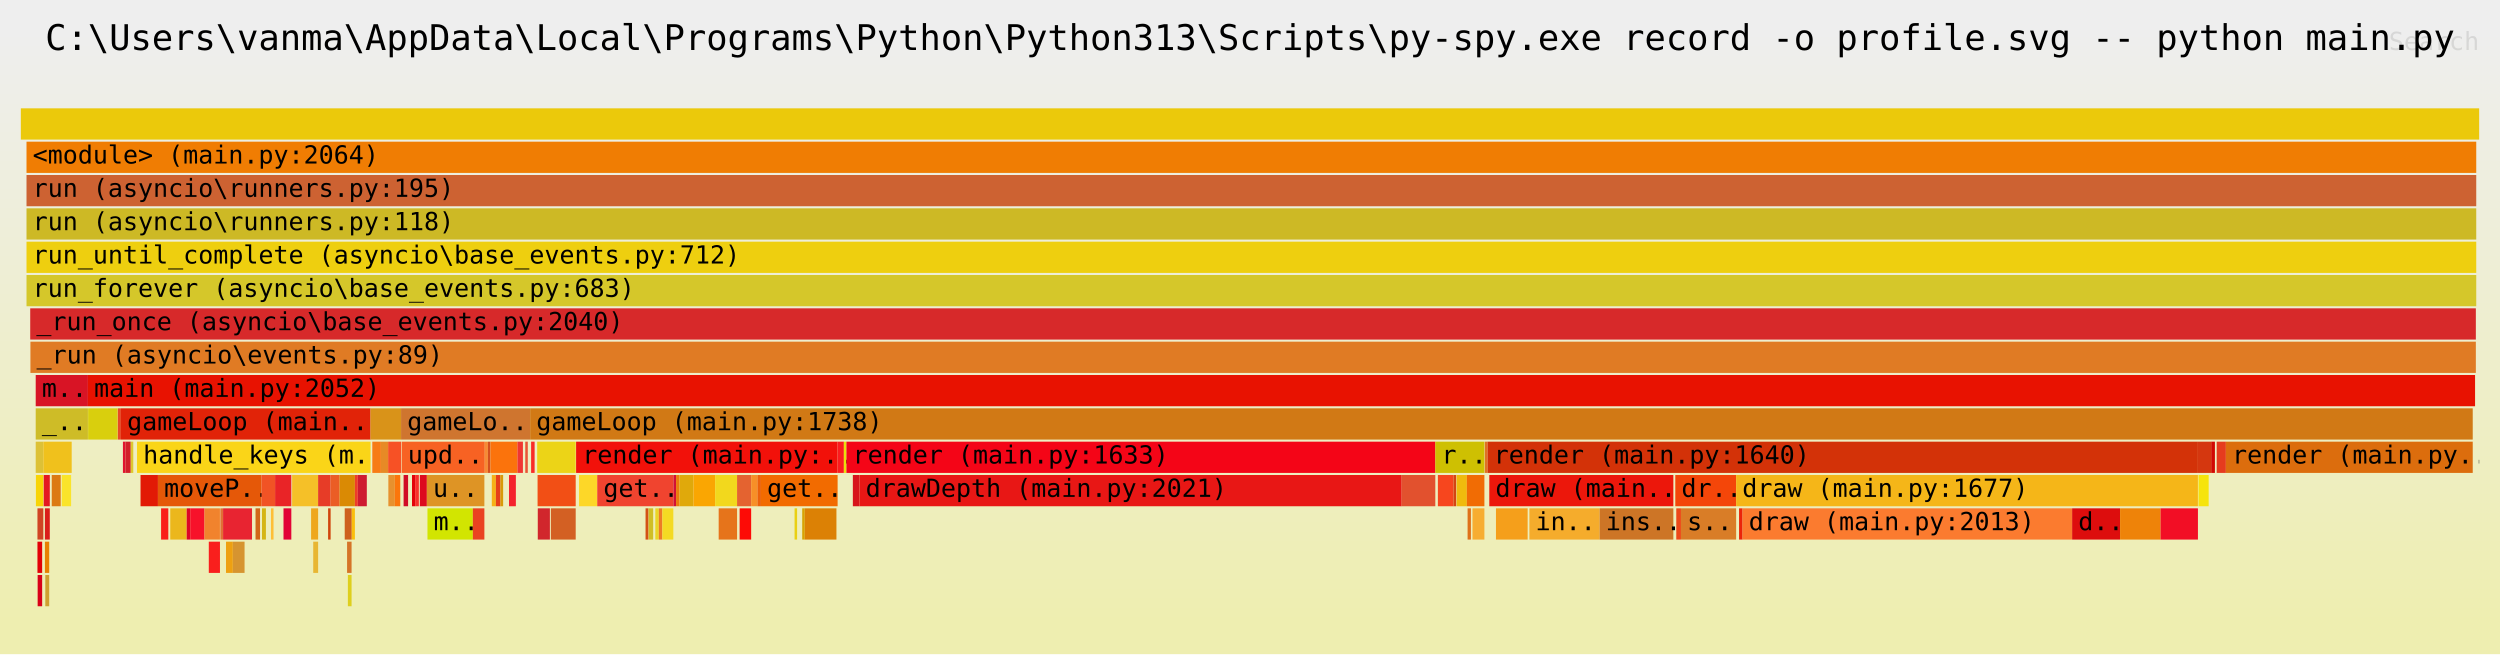
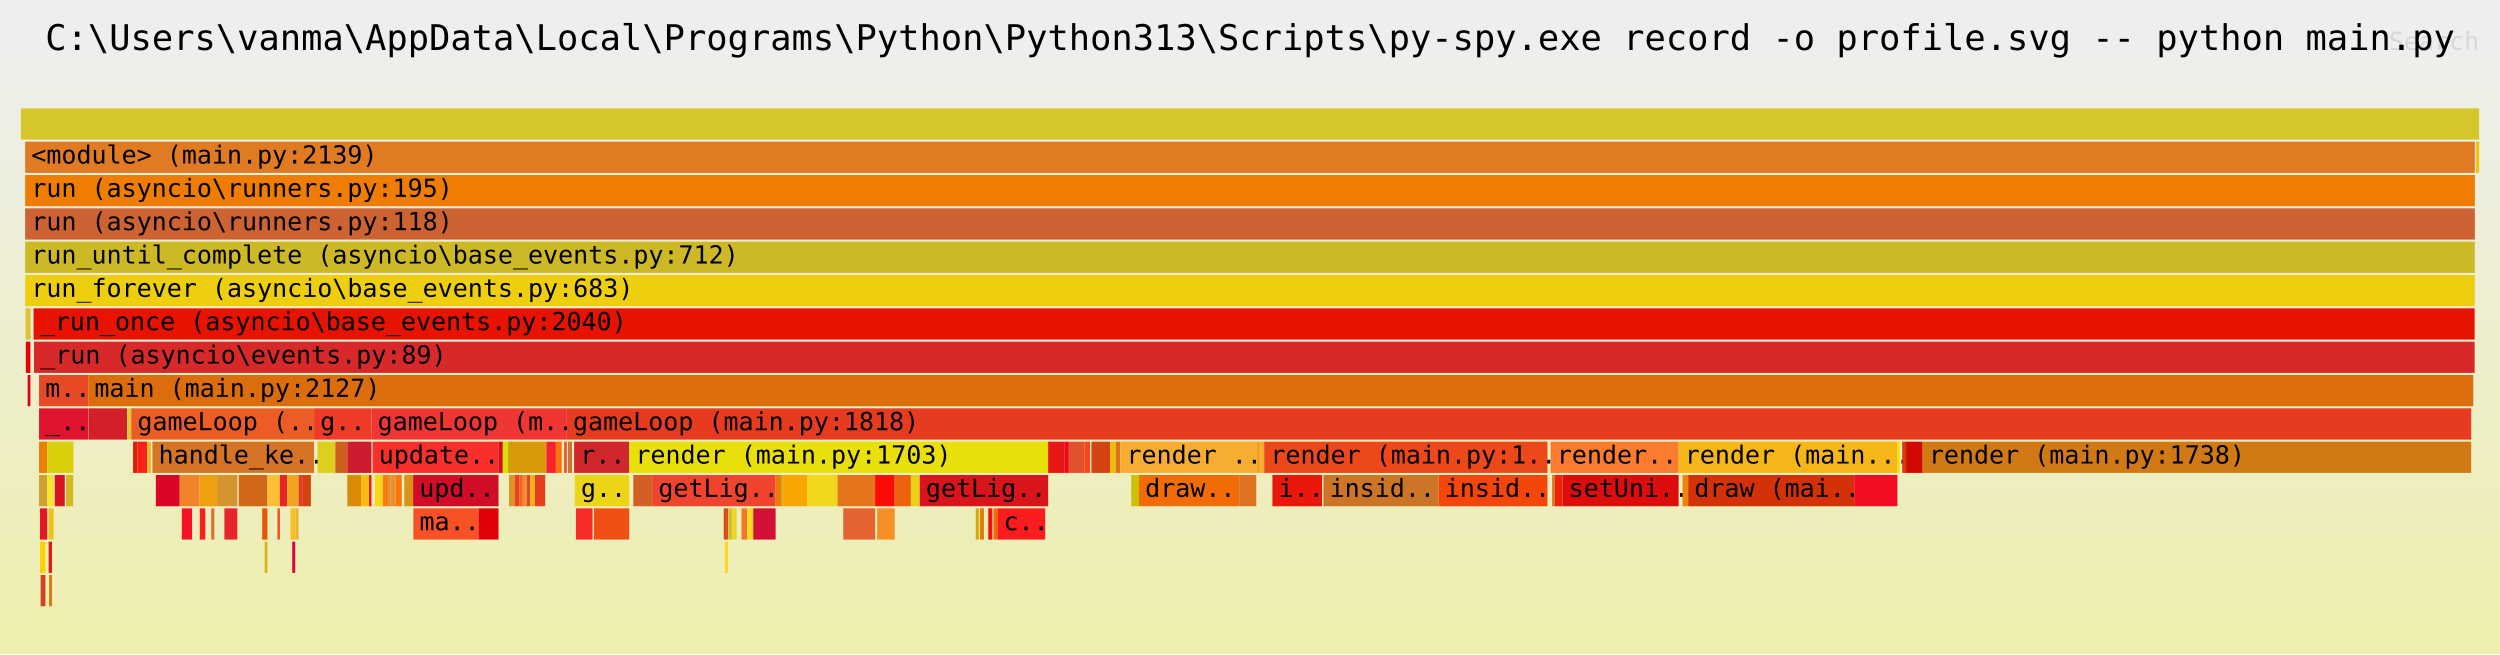
<svg xmlns="http://www.w3.org/2000/svg" xmlns:ns1="http://github.com/jonhoo/inferno" version="1.1" width="1200" height="314" viewBox="0 0 1200 314">
  <defs>
    <linearGradient id="background" y1="0" y2="1" x1="0" x2="0">
      <stop stop-color="#eeeeee" offset="5%" />
      <stop stop-color="#eeeeb0" offset="95%" />
    </linearGradient>
  </defs>
  <style type="text/css">
text { font-family:monospace; font-size:12px }
#title { text-anchor:middle; font-size:17px; }
#matched { text-anchor:end; }
#search { text-anchor:end; opacity:0.1; cursor:pointer; }
#search:hover, #search.show { opacity:1; }
#subtitle { text-anchor:middle; font-color:rgb(160,160,160); }
#unzoom { cursor:pointer; }
#frames &gt; *:hover { stroke:black; stroke-width:0.5; cursor:pointer; }
.hide { display:none; }
.parent { opacity:0.5; }
</style>
  <rect x="0" y="0" width="100%" height="314" fill="url(#background)" />
  <text id="title" fill="rgb(0,0,0)" x="50%" y="24.00">C:\Users\vanma\AppData\Local\Programs\Python\Python313\Scripts\py-spy.exe record -o profile.svg -- python main.py</text>
  <text id="details" fill="rgb(0,0,0)" x="10" y="40.00"> </text>
  <text id="unzoom" class="hide" fill="rgb(0,0,0)" x="10" y="24.00">Reset Zoom</text>
  <text id="search" fill="rgb(0,0,0)" x="1190" y="24.00">Search</text>
  <text id="matched" fill="rgb(0,0,0)" x="1190" y="303.00"> </text>
-   <svg id="frames" x="10" width="1180" total_samples="12569">
-     <g>
-       <rect x="0.676%" y="260" width="0.191%" height="15" fill="rgb(227,0,7)" ns1:x="85" ns1:w="24" />
-       <text x="0.926%" y="270.50" />
-     </g>
-     <g>
-       <rect x="0.684%" y="276" width="0.183%" height="15" fill="rgb(217,0,24)" ns1:x="86" ns1:w="23" />
-       <text x="0.934%" y="286.50" />
-     </g>
-     <g>
-       <rect x="0.605%" y="212" width="0.31%" height="15" fill="rgb(221,193,54)" ns1:x="76" ns1:w="39" />
-       <text x="0.855%" y="222.50" />
-     </g>
-     <g>
-       <rect x="0.613%" y="228" width="0.302%" height="15" fill="rgb(248,212,6)" ns1:x="77" ns1:w="38" />
-       <text x="0.863%" y="238.50" />
-     </g>
-     <g>
-       <rect x="0.676%" y="244" width="0.239%" height="15" fill="rgb(208,68,35)" ns1:x="85" ns1:w="30" />
-       <text x="0.926%" y="254.50" />
-     </g>
-     <g>
-       <rect x="0.979%" y="260" width="0.175%" height="15" fill="rgb(232,128,0)" ns1:x="123" ns1:w="22" />
-       <text x="1.229%" y="270.50" />
-     </g>
-     <g>
-       <rect x="0.995%" y="276" width="0.159%" height="15" fill="rgb(207,160,47)" ns1:x="125" ns1:w="20" />
-       <text x="1.244%" y="286.50" />
-     </g>
-     <g>
-       <rect x="0.931%" y="228" width="0.247%" height="15" fill="rgb(228,23,34)" ns1:x="117" ns1:w="31" />
-       <text x="1.181%" y="238.50" />
-     </g>
-     <g>
-       <rect x="0.979%" y="244" width="0.199%" height="15" fill="rgb(218,30,26)" ns1:x="123" ns1:w="25" />
-       <text x="1.229%" y="254.50" />
-     </g>
-     <g>
-       <rect x="1.257%" y="228" width="0.366%" height="15" fill="rgb(220,122,19)" ns1:x="158" ns1:w="46" />
-       <text x="1.507%" y="238.50" />
-     </g>
-     <g>
-       <rect x="1.663%" y="228" width="0.382%" height="15" fill="rgb(250,228,42)" ns1:x="209" ns1:w="48" />
-       <text x="1.913%" y="238.50" />
-     </g>
-     <g>
-       <rect x="0.915%" y="212" width="1.154%" height="15" fill="rgb(240,193,28)" ns1:x="115" ns1:w="145" />
-       <text x="1.165%" y="222.50" />
-     </g>
-     <g>
-       <rect x="0.605%" y="180" width="2.124%" height="15" fill="rgb(216,20,37)" ns1:x="76" ns1:w="267" />
-       <text x="0.855%" y="190.50">m..</text>
-     </g>
-     <g>
-       <rect x="0.605%" y="196" width="2.124%" height="15" fill="rgb(206,188,39)" ns1:x="76" ns1:w="267" />
-       <text x="0.855%" y="206.50">_..</text>
-     </g>
-     <g>
-       <rect x="2.737%" y="196" width="1.201%" height="15" fill="rgb(217,207,13)" ns1:x="344" ns1:w="151" />
-       <text x="2.987%" y="206.50" />
-     </g>
-     <g>
-       <rect x="3.946%" y="196" width="0.127%" height="15" fill="rgb(231,73,38)" ns1:x="496" ns1:w="16" />
-       <text x="4.196%" y="206.50" />
-     </g>
-     <g>
-       <rect x="4.153%" y="212" width="0.103%" height="15" fill="rgb(225,20,46)" ns1:x="522" ns1:w="13" />
-       <text x="4.403%" y="222.50" />
-     </g>
-     <g>
-       <rect x="4.256%" y="212" width="0.215%" height="15" fill="rgb(210,31,41)" ns1:x="535" ns1:w="27" />
-       <text x="4.506%" y="222.50" />
-     </g>
-     <g>
-       <rect x="4.471%" y="212" width="0.103%" height="15" fill="rgb(221,200,47)" ns1:x="562" ns1:w="13" />
-       <text x="4.721%" y="222.50" />
-     </g>
-     <g>
-       <rect x="4.869%" y="228" width="0.708%" height="15" fill="rgb(226,26,5)" ns1:x="612" ns1:w="89" />
-       <text x="5.119%" y="238.50" />
-     </g>
-     <g>
-       <rect x="5.705%" y="244" width="0.294%" height="15" fill="rgb(249,33,26)" ns1:x="717" ns1:w="37" />
-       <text x="5.955%" y="254.50" />
-     </g>
-     <g>
-       <rect x="6.078%" y="244" width="0.668%" height="15" fill="rgb(235,183,28)" ns1:x="764" ns1:w="84" />
-       <text x="6.328%" y="254.50" />
-     </g>
-     <g>
-       <rect x="6.747%" y="244" width="0.143%" height="15" fill="rgb(221,5,38)" ns1:x="848" ns1:w="18" />
-       <text x="6.997%" y="254.50" />
-     </g>
-     <g>
-       <rect x="6.89%" y="244" width="0.581%" height="15" fill="rgb(247,18,42)" ns1:x="866" ns1:w="73" />
-       <text x="7.14%" y="254.50" />
-     </g>
-     <g>
-       <rect x="7.471%" y="244" width="0.628%" height="15" fill="rgb(241,131,45)" ns1:x="939" ns1:w="79" />
-       <text x="7.721%" y="254.50" />
-     </g>
-     <g>
-       <rect x="7.646%" y="260" width="0.454%" height="15" fill="rgb(249,31,29)" ns1:x="961" ns1:w="57" />
-       <text x="7.896%" y="270.50" />
-     </g>
-     <g>
-       <rect x="8.115%" y="244" width="0.111%" height="15" fill="rgb(225,111,53)" ns1:x="1020" ns1:w="14" />
-       <text x="8.365%" y="254.50" />
-     </g>
-     <g>
-       <rect x="8.346%" y="260" width="0.279%" height="15" fill="rgb(238,160,17)" ns1:x="1049" ns1:w="35" />
-       <text x="8.596%" y="270.50" />
-     </g>
-     <g>
-       <rect x="8.624%" y="260" width="0.477%" height="15" fill="rgb(214,148,48)" ns1:x="1084" ns1:w="60" />
-       <text x="8.874%" y="270.50" />
-     </g>
-     <g>
-       <rect x="8.227%" y="244" width="1.177%" height="15" fill="rgb(232,36,49)" ns1:x="1034" ns1:w="148" />
-       <text x="8.477%" y="254.50" />
-     </g>
-     <g>
-       <rect x="9.547%" y="244" width="0.183%" height="15" fill="rgb(209,103,24)" ns1:x="1200" ns1:w="23" />
-       <text x="9.797%" y="254.50" />
-     </g>
-     <g>
-       <rect x="5.577%" y="228" width="4.209%" height="15" fill="rgb(229,88,8)" ns1:x="701" ns1:w="529" />
-       <text x="5.827%" y="238.50">moveP..</text>
-     </g>
-     <g>
-       <rect x="9.81%" y="244" width="0.159%" height="15" fill="rgb(213,181,19)" ns1:x="1233" ns1:w="20" />
-       <text x="10.06%" y="254.50" />
-     </g>
-     <g>
-       <rect x="10.176%" y="244" width="0.103%" height="15" fill="rgb(254,191,54)" ns1:x="1279" ns1:w="13" />
-       <text x="10.426%" y="254.50" />
-     </g>
-     <g>
-       <rect x="9.786%" y="228" width="0.557%" height="15" fill="rgb(241,83,37)" ns1:x="1230" ns1:w="70" />
-       <text x="10.036%" y="238.50" />
-     </g>
-     <g>
-       <rect x="10.343%" y="228" width="0.66%" height="15" fill="rgb(233,36,39)" ns1:x="1300" ns1:w="83" />
-       <text x="10.593%" y="238.50" />
-     </g>
-     <g>
-       <rect x="10.685%" y="244" width="0.318%" height="15" fill="rgb(226,3,54)" ns1:x="1343" ns1:w="40" />
-       <text x="10.935%" y="254.50" />
-     </g>
-     <g>
-       <rect x="11.035%" y="228" width="1.058%" height="15" fill="rgb(245,192,40)" ns1:x="1387" ns1:w="133" />
-       <text x="11.285%" y="238.50" />
-     </g>
-     <g>
-       <rect x="11.807%" y="244" width="0.286%" height="15" fill="rgb(238,167,29)" ns1:x="1484" ns1:w="36" />
-       <text x="12.057%" y="254.50" />
-     </g>
-     <g>
-       <rect x="11.894%" y="260" width="0.199%" height="15" fill="rgb(232,182,51)" ns1:x="1495" ns1:w="25" />
-       <text x="12.144%" y="270.50" />
-     </g>
-     <g>
-       <rect x="12.093%" y="228" width="0.509%" height="15" fill="rgb(231,60,39)" ns1:x="1520" ns1:w="64" />
-       <text x="12.343%" y="238.50" />
-     </g>
-     <g>
-       <rect x="12.499%" y="244" width="0.103%" height="15" fill="rgb(208,69,12)" ns1:x="1571" ns1:w="13" />
-       <text x="12.749%" y="254.50" />
-     </g>
-     <g>
-       <rect x="12.602%" y="228" width="0.366%" height="15" fill="rgb(235,93,37)" ns1:x="1584" ns1:w="46" />
-       <text x="12.852%" y="238.50" />
-     </g>
-     <g>
-       <rect x="13.271%" y="260" width="0.183%" height="15" fill="rgb(213,116,39)" ns1:x="1668" ns1:w="23" />
-       <text x="13.521%" y="270.50" />
-     </g>
-     <g>
-       <rect x="13.303%" y="276" width="0.151%" height="15" fill="rgb(222,207,29)" ns1:x="1672" ns1:w="19" />
-       <text x="13.553%" y="286.50" />
-     </g>
-     <g>
-       <rect x="13.175%" y="244" width="0.286%" height="15" fill="rgb(206,96,30)" ns1:x="1656" ns1:w="36" />
-       <text x="13.425%" y="254.50" />
-     </g>
-     <g>
-       <rect x="12.968%" y="228" width="0.621%" height="15" fill="rgb(218,138,4)" ns1:x="1630" ns1:w="78" />
-       <text x="13.218%" y="238.50" />
-     </g>
-     <g>
-       <rect x="13.462%" y="244" width="0.127%" height="15" fill="rgb(250,191,14)" ns1:x="1692" ns1:w="16" />
-       <text x="13.712%" y="254.50" />
-     </g>
-     <g>
-       <rect x="13.589%" y="228" width="0.119%" height="15" fill="rgb(239,60,40)" ns1:x="1708" ns1:w="15" />
-       <text x="13.839%" y="238.50" />
-     </g>
-     <g>
-       <rect x="13.708%" y="228" width="0.366%" height="15" fill="rgb(206,27,48)" ns1:x="1723" ns1:w="46" />
-       <text x="13.958%" y="238.50" />
-     </g>
-     <g>
-       <rect x="4.074%" y="196" width="10.152%" height="15" fill="rgb(225,35,8)" ns1:x="512" ns1:w="1276" />
-       <text x="4.324%" y="206.50">gameLoop (main...</text>
-     </g>
-     <g>
-       <rect x="4.726%" y="212" width="9.5%" height="15" fill="rgb(250,213,24)" ns1:x="594" ns1:w="1194" />
-       <text x="4.976%" y="222.50">handle_keys (m..</text>
-     </g>
-     <g>
-       <rect x="14.297%" y="212" width="0.35%" height="15" fill="rgb(247,123,22)" ns1:x="1797" ns1:w="44" />
-       <text x="14.547%" y="222.50" />
-     </g>
-     <g>
-       <rect x="14.647%" y="212" width="0.294%" height="15" fill="rgb(231,138,38)" ns1:x="1841" ns1:w="37" />
-       <text x="14.897%" y="222.50" />
-     </g>
-     <g>
-       <rect x="14.95%" y="228" width="0.263%" height="15" fill="rgb(231,145,46)" ns1:x="1879" ns1:w="33" />
-       <text x="15.2%" y="238.50" />
-     </g>
-     <g>
-       <rect x="15.212%" y="228" width="0.223%" height="15" fill="rgb(251,118,11)" ns1:x="1912" ns1:w="28" />
-       <text x="15.462%" y="238.50" />
-     </g>
-     <g>
-       <rect x="14.226%" y="196" width="1.241%" height="15" fill="rgb(217,147,25)" ns1:x="1788" ns1:w="156" />
-       <text x="14.476%" y="206.50" />
-     </g>
-     <g>
-       <rect x="14.941%" y="212" width="0.525%" height="15" fill="rgb(247,81,37)" ns1:x="1878" ns1:w="66" />
-       <text x="15.191%" y="222.50" />
-     </g>
-     <g>
-       <rect x="15.57%" y="228" width="0.183%" height="15" fill="rgb(209,12,38)" ns1:x="1957" ns1:w="23" />
-       <text x="15.82%" y="238.50" />
-     </g>
-     <g>
-       <rect x="15.912%" y="228" width="0.127%" height="15" fill="rgb(227,1,9)" ns1:x="2000" ns1:w="16" />
-       <text x="16.162%" y="238.50" />
-     </g>
-     <g>
-       <rect x="16.04%" y="228" width="0.151%" height="15" fill="rgb(248,47,43)" ns1:x="2016" ns1:w="19" />
-       <text x="16.29%" y="238.50" />
-     </g>
-     <g>
-       <rect x="16.23%" y="228" width="0.286%" height="15" fill="rgb(221,10,30)" ns1:x="2040" ns1:w="36" />
-       <text x="16.48%" y="238.50" />
-     </g>
-     <g>
-       <rect x="16.541%" y="244" width="1.846%" height="15" fill="rgb(210,229,1)" ns1:x="2079" ns1:w="232" />
-       <text x="16.791%" y="254.50">m..</text>
-     </g>
-     <g>
-       <rect x="16.517%" y="228" width="2.339%" height="15" fill="rgb(222,148,37)" ns1:x="2076" ns1:w="294" />
-       <text x="16.767%" y="238.50">u..</text>
-     </g>
-     <g>
-       <rect x="18.387%" y="244" width="0.469%" height="15" fill="rgb(234,67,33)" ns1:x="2311" ns1:w="59" />
-       <text x="18.637%" y="254.50" />
-     </g>
-     <g>
-       <rect x="15.491%" y="212" width="3.381%" height="15" fill="rgb(247,98,35)" ns1:x="1947" ns1:w="425" />
-       <text x="15.741%" y="222.50">upd..</text>
-     </g>
-     <g>
-       <rect x="18.872%" y="212" width="0.127%" height="15" fill="rgb(247,138,52)" ns1:x="2372" ns1:w="16" />
-       <text x="19.122%" y="222.50" />
-     </g>
-     <g>
-       <rect x="18.999%" y="212" width="0.103%" height="15" fill="rgb(213,79,30)" ns1:x="2388" ns1:w="13" />
-       <text x="19.249%" y="222.50" />
-     </g>
-     <g>
-       <rect x="19.158%" y="228" width="0.167%" height="15" fill="rgb(246,177,23)" ns1:x="2408" ns1:w="21" />
-       <text x="19.408%" y="238.50" />
-     </g>
-     <g>
-       <rect x="19.325%" y="228" width="0.183%" height="15" fill="rgb(230,62,27)" ns1:x="2429" ns1:w="23" />
-       <text x="19.575%" y="238.50" />
-     </g>
-     <g>
-       <rect x="19.508%" y="228" width="0.111%" height="15" fill="rgb(216,154,8)" ns1:x="2452" ns1:w="14" />
-       <text x="19.758%" y="238.50" />
-     </g>
-     <g>
-       <rect x="19.858%" y="228" width="0.279%" height="15" fill="rgb(244,35,45)" ns1:x="2496" ns1:w="35" />
-       <text x="20.108%" y="238.50" />
-     </g>
-     <g>
-       <rect x="19.103%" y="212" width="1.098%" height="15" fill="rgb(251,115,12)" ns1:x="2401" ns1:w="138" />
-       <text x="19.353%" y="222.50" />
-     </g>
-     <g>
-       <rect x="20.201%" y="212" width="0.223%" height="15" fill="rgb(240,54,50)" ns1:x="2539" ns1:w="28" />
-       <text x="20.451%" y="222.50" />
-     </g>
-     <g>
-       <rect x="20.519%" y="212" width="0.103%" height="15" fill="rgb(233,84,52)" ns1:x="2579" ns1:w="13" />
-       <text x="20.769%" y="222.50" />
-     </g>
-     <g>
-       <rect x="15.467%" y="196" width="5.251%" height="15" fill="rgb(207,117,47)" ns1:x="1944" ns1:w="660" />
-       <text x="15.717%" y="206.50">gameLo..</text>
-     </g>
-     <g>
-       <rect x="20.757%" y="212" width="0.143%" height="15" fill="rgb(249,43,39)" ns1:x="2609" ns1:w="18" />
-       <text x="21.007%" y="222.50" />
-     </g>
-     <g>
-       <rect x="21.028%" y="244" width="0.493%" height="15" fill="rgb(209,38,44)" ns1:x="2643" ns1:w="62" />
-       <text x="21.278%" y="254.50" />
-     </g>
-     <g>
-       <rect x="21.004%" y="212" width="1.567%" height="15" fill="rgb(236,212,23)" ns1:x="2640" ns1:w="197" />
-       <text x="21.254%" y="222.50" />
-     </g>
-     <g>
-       <rect x="21.02%" y="228" width="1.551%" height="15" fill="rgb(242,79,21)" ns1:x="2642" ns1:w="195" />
-       <text x="21.27%" y="238.50" />
-     </g>
-     <g>
-       <rect x="21.561%" y="244" width="1.01%" height="15" fill="rgb(211,96,35)" ns1:x="2710" ns1:w="127" />
-       <text x="21.811%" y="254.50" />
-     </g>
-     <g>
-       <rect x="22.707%" y="228" width="0.74%" height="15" fill="rgb(253,215,40)" ns1:x="2854" ns1:w="93" />
-       <text x="22.957%" y="238.50" />
-     </g>
-     <g>
-       <rect x="25.412%" y="244" width="0.119%" height="15" fill="rgb(211,81,21)" ns1:x="3194" ns1:w="15" />
-       <text x="25.662%" y="254.50" />
-     </g>
-     <g>
-       <rect x="25.539%" y="244" width="0.183%" height="15" fill="rgb(208,190,38)" ns1:x="3210" ns1:w="23" />
-       <text x="25.789%" y="254.50" />
-     </g>
-     <g>
-       <rect x="25.809%" y="244" width="0.143%" height="15" fill="rgb(235,213,38)" ns1:x="3244" ns1:w="18" />
-       <text x="26.059%" y="254.50" />
-     </g>
-     <g>
-       <rect x="25.953%" y="244" width="0.143%" height="15" fill="rgb(237,122,38)" ns1:x="3262" ns1:w="18" />
-       <text x="26.203%" y="254.50" />
-     </g>
-     <g>
-       <rect x="26.096%" y="244" width="0.446%" height="15" fill="rgb(244,218,35)" ns1:x="3280" ns1:w="56" />
-       <text x="26.346%" y="254.50" />
-     </g>
-     <g>
-       <rect x="23.447%" y="228" width="3.103%" height="15" fill="rgb(240,68,47)" ns1:x="2947" ns1:w="390" />
-       <text x="23.697%" y="238.50">get..</text>
-     </g>
-     <g>
-       <rect x="26.549%" y="228" width="0.103%" height="15" fill="rgb(210,16,53)" ns1:x="3337" ns1:w="13" />
-       <text x="26.799%" y="238.50" />
-     </g>
-     <g>
-       <rect x="26.653%" y="228" width="0.143%" height="15" fill="rgb(235,124,12)" ns1:x="3350" ns1:w="18" />
-       <text x="26.903%" y="238.50" />
-     </g>
-     <g>
-       <rect x="26.796%" y="228" width="0.565%" height="15" fill="rgb(224,169,11)" ns1:x="3368" ns1:w="71" />
-       <text x="27.046%" y="238.50" />
-     </g>
-     <g>
-       <rect x="27.361%" y="228" width="0.883%" height="15" fill="rgb(250,166,2)" ns1:x="3439" ns1:w="111" />
-       <text x="27.611%" y="238.50" />
-     </g>
-     <g>
-       <rect x="28.244%" y="228" width="0.891%" height="15" fill="rgb(242,216,29)" ns1:x="3550" ns1:w="112" />
-       <text x="28.494%" y="238.50" />
-     </g>
-     <g>
-       <rect x="28.387%" y="244" width="0.748%" height="15" fill="rgb(230,116,27)" ns1:x="3568" ns1:w="94" />
-       <text x="28.637%" y="254.50" />
-     </g>
-     <g>
-       <rect x="29.135%" y="228" width="0.573%" height="15" fill="rgb(228,99,48)" ns1:x="3662" ns1:w="72" />
-       <text x="29.385%" y="238.50" />
-     </g>
-     <g>
-       <rect x="29.239%" y="244" width="0.469%" height="15" fill="rgb(253,11,6)" ns1:x="3675" ns1:w="59" />
-       <text x="29.489%" y="254.50" />
-     </g>
-     <g>
-       <rect x="29.708%" y="228" width="0.255%" height="15" fill="rgb(247,143,39)" ns1:x="3734" ns1:w="32" />
-       <text x="29.958%" y="238.50" />
-     </g>
-     <g>
-       <rect x="29.963%" y="228" width="0.143%" height="15" fill="rgb(236,97,10)" ns1:x="3766" ns1:w="18" />
-       <text x="30.213%" y="238.50" />
-     </g>
-     <g>
-       <rect x="31.474%" y="244" width="0.103%" height="15" fill="rgb(233,208,19)" ns1:x="3956" ns1:w="13" />
-       <text x="31.724%" y="254.50" />
-     </g>
-     <g>
-       <rect x="31.785%" y="244" width="0.103%" height="15" fill="rgb(216,164,2)" ns1:x="3995" ns1:w="13" />
-       <text x="32.035%" y="254.50" />
-     </g>
-     <g>
-       <rect x="31.888%" y="244" width="1.289%" height="15" fill="rgb(220,129,5)" ns1:x="4008" ns1:w="162" />
-       <text x="32.138%" y="254.50" />
-     </g>
-     <g>
-       <rect x="22.587%" y="212" width="10.637%" height="15" fill="rgb(242,17,10)" ns1:x="2839" ns1:w="1337" />
-       <text x="22.837%" y="222.50">render (main.py:..</text>
-     </g>
-     <g>
-       <rect x="30.106%" y="228" width="3.119%" height="15" fill="rgb(242,107,0)" ns1:x="3784" ns1:w="392" />
-       <text x="30.356%" y="238.50">get..</text>
-     </g>
-     <g>
-       <rect x="33.225%" y="212" width="0.255%" height="15" fill="rgb(251,28,31)" ns1:x="4176" ns1:w="32" />
-       <text x="33.475%" y="222.50" />
-     </g>
-     <g>
-       <rect x="33.479%" y="212" width="0.103%" height="15" fill="rgb(233,223,10)" ns1:x="4208" ns1:w="13" />
-       <text x="33.729%" y="222.50" />
-     </g>
-     <g>
-       <rect x="33.845%" y="228" width="0.271%" height="15" fill="rgb(215,21,27)" ns1:x="4254" ns1:w="34" />
-       <text x="34.095%" y="238.50" />
-     </g>
-     <g>
-       <rect x="34.116%" y="228" width="22.054%" height="15" fill="rgb(232,23,21)" ns1:x="4288" ns1:w="2772" />
-       <text x="34.366%" y="238.50">drawDepth (main.py:2021)</text>
-     </g>
-     <g>
-       <rect x="33.583%" y="212" width="23.956%" height="15" fill="rgb(244,5,23)" ns1:x="4221" ns1:w="3011" />
-       <text x="33.833%" y="222.50">render (main.py:1633)</text>
-     </g>
-     <g>
-       <rect x="56.17%" y="228" width="1.368%" height="15" fill="rgb(226,81,46)" ns1:x="7060" ns1:w="172" />
-       <text x="56.42%" y="238.50" />
-     </g>
-     <g>
-       <rect x="57.642%" y="228" width="0.636%" height="15" fill="rgb(247,70,30)" ns1:x="7245" ns1:w="80" />
-       <text x="57.892%" y="238.50" />
-     </g>
-     <g>
-       <rect x="58.278%" y="228" width="0.111%" height="15" fill="rgb(212,68,19)" ns1:x="7325" ns1:w="14" />
-       <text x="58.528%" y="238.50" />
-     </g>
-     <g>
-       <rect x="58.406%" y="228" width="0.414%" height="15" fill="rgb(240,187,13)" ns1:x="7341" ns1:w="52" />
-       <text x="58.656%" y="238.50" />
-     </g>
-     <g>
-       <rect x="58.851%" y="244" width="0.135%" height="15" fill="rgb(223,113,26)" ns1:x="7397" ns1:w="17" />
-       <text x="59.101%" y="254.50" />
-     </g>
-     <g>
-       <rect x="57.538%" y="212" width="1.997%" height="15" fill="rgb(206,192,2)" ns1:x="7232" ns1:w="251" />
-       <text x="57.788%" y="222.50">r..</text>
-     </g>
-     <g>
-       <rect x="58.819%" y="228" width="0.716%" height="15" fill="rgb(241,108,4)" ns1:x="7393" ns1:w="90" />
-       <text x="59.069%" y="238.50" />
-     </g>
-     <g>
-       <rect x="59.05%" y="244" width="0.485%" height="15" fill="rgb(247,173,49)" ns1:x="7422" ns1:w="61" />
-       <text x="59.3%" y="254.50" />
-     </g>
-     <g>
-       <rect x="59.551%" y="212" width="0.111%" height="15" fill="rgb(224,114,35)" ns1:x="7485" ns1:w="14" />
-       <text x="59.801%" y="222.50" />
-     </g>
-     <g>
-       <rect x="60.005%" y="244" width="1.289%" height="15" fill="rgb(245,159,27)" ns1:x="7542" ns1:w="162" />
-       <text x="60.255%" y="254.50" />
-     </g>
-     <g>
-       <rect x="61.365%" y="244" width="2.856%" height="15" fill="rgb(245,172,44)" ns1:x="7713" ns1:w="359" />
-       <text x="61.615%" y="254.50">in..</text>
-     </g>
-     <g>
-       <rect x="59.734%" y="228" width="7.487%" height="15" fill="rgb(236,23,11)" ns1:x="7508" ns1:w="941" />
-       <text x="59.984%" y="238.50">draw (main..</text>
-     </g>
-     <g>
-       <rect x="64.222%" y="244" width="2.999%" height="15" fill="rgb(205,117,38)" ns1:x="8072" ns1:w="377" />
-       <text x="64.472%" y="254.50">ins..</text>
-     </g>
-     <g>
-       <rect x="67.34%" y="244" width="0.191%" height="15" fill="rgb(237,72,25)" ns1:x="8464" ns1:w="24" />
-       <text x="67.59%" y="254.50" />
-     </g>
-     <g>
-       <rect x="67.3%" y="228" width="2.474%" height="15" fill="rgb(244,70,9)" ns1:x="8459" ns1:w="311" />
-       <text x="67.55%" y="238.50">dr..</text>
-     </g>
-     <g>
-       <rect x="67.531%" y="244" width="2.244%" height="15" fill="rgb(217,125,39)" ns1:x="8488" ns1:w="282" />
-       <text x="67.781%" y="254.50">s..</text>
-     </g>
-     <g>
-       <rect x="69.894%" y="244" width="0.143%" height="15" fill="rgb(235,36,10)" ns1:x="8785" ns1:w="18" />
-       <text x="70.144%" y="254.50" />
-     </g>
-     <g>
-       <rect x="70.037%" y="244" width="13.406%" height="15" fill="rgb(251,123,47)" ns1:x="8803" ns1:w="1685" />
-       <text x="70.287%" y="254.50">draw (main.py:2013)</text>
-     </g>
-     <g>
-       <rect x="83.443%" y="244" width="1.949%" height="15" fill="rgb(221,13,13)" ns1:x="10488" ns1:w="245" />
-       <text x="83.693%" y="254.50">d..</text>
-     </g>
-     <g>
-       <rect x="85.393%" y="244" width="1.647%" height="15" fill="rgb(238,131,9)" ns1:x="10733" ns1:w="207" />
-       <text x="85.643%" y="254.50" />
-     </g>
-     <g>
-       <rect x="59.663%" y="212" width="28.896%" height="15" fill="rgb(211,50,8)" ns1:x="7499" ns1:w="3632" />
-       <text x="59.913%" y="222.50">render (main.py:1640)</text>
-     </g>
-     <g>
-       <rect x="69.775%" y="228" width="18.784%" height="15" fill="rgb(245,182,24)" ns1:x="8770" ns1:w="2361" />
-       <text x="70.025%" y="238.50">draw (main.py:1677)</text>
-     </g>
-     <g>
-       <rect x="87.04%" y="244" width="1.52%" height="15" fill="rgb(242,14,37)" ns1:x="10940" ns1:w="191" />
-       <text x="87.29%" y="254.50" />
-     </g>
-     <g>
-       <rect x="88.583%" y="228" width="0.414%" height="15" fill="rgb(246,228,12)" ns1:x="11134" ns1:w="52" />
-       <text x="88.833%" y="238.50" />
-     </g>
-     <g>
-       <rect x="88.559%" y="212" width="0.541%" height="15" fill="rgb(213,55,15)" ns1:x="11131" ns1:w="68" />
-       <text x="88.809%" y="222.50" />
-     </g>
-     <g>
-       <rect x="89.1%" y="212" width="0.151%" height="15" fill="rgb(209,9,3)" ns1:x="11199" ns1:w="19" />
-       <text x="89.35%" y="222.50" />
-     </g>
-     <g>
-       <rect x="89.323%" y="212" width="0.374%" height="15" fill="rgb(230,59,30)" ns1:x="11227" ns1:w="47" />
-       <text x="89.573%" y="222.50" />
-     </g>
-     <g>
-       <rect x="20.718%" y="196" width="79.02%" height="15" fill="rgb(209,121,21)" ns1:x="2604" ns1:w="9932" />
-       <text x="20.968%" y="206.50">gameLoop (main.py:1738)</text>
-     </g>
-     <g>
-       <rect x="89.697%" y="212" width="10.041%" height="15" fill="rgb(220,109,13)" ns1:x="11274" ns1:w="1262" />
-       <text x="89.947%" y="222.50">render (main.py..</text>
-     </g>
-     <g>
-       <rect x="2.729%" y="180" width="97.104%" height="15" fill="rgb(232,18,1)" ns1:x="343" ns1:w="12205" />
-       <text x="2.979%" y="190.50">main (main.py:2052)</text>
-     </g>
-     <g>
-       <rect x="0.382%" y="148" width="99.483%" height="15" fill="rgb(215,41,42)" ns1:x="48" ns1:w="12504" />
-       <text x="0.632%" y="158.50">_run_once (asyncio\base_events.py:2040)</text>
-     </g>
-     <g>
-       <rect x="0.39%" y="164" width="99.475%" height="15" fill="rgb(224,123,36)" ns1:x="49" ns1:w="12503" />
-       <text x="0.64%" y="174.50">_run (asyncio\events.py:89)</text>
-     </g>
-     <g>
-       <rect x="0.231%" y="68" width="99.65%" height="15" fill="rgb(240,125,3)" ns1:x="29" ns1:w="12525" />
-       <text x="0.481%" y="78.50">&lt;module&gt; (main.py:2064)</text>
-     </g>
-     <g>
-       <rect x="0.231%" y="84" width="99.65%" height="15" fill="rgb(205,98,50)" ns1:x="29" ns1:w="12525" />
-       <text x="0.481%" y="94.50">run (asyncio\runners.py:195)</text>
-     </g>
-     <g>
-       <rect x="0.231%" y="100" width="99.65%" height="15" fill="rgb(205,185,37)" ns1:x="29" ns1:w="12525" />
-       <text x="0.481%" y="110.50">run (asyncio\runners.py:118)</text>
-     </g>
-     <g>
-       <rect x="0.231%" y="116" width="99.65%" height="15" fill="rgb(238,207,15)" ns1:x="29" ns1:w="12525" />
-       <text x="0.481%" y="126.50">run_until_complete (asyncio\base_events.py:712)</text>
-     </g>
-     <g>
-       <rect x="0.231%" y="132" width="99.65%" height="15" fill="rgb(213,199,42)" ns1:x="29" ns1:w="12525" />
-       <text x="0.481%" y="142.50">run_forever (asyncio\base_events.py:683)</text>
-     </g>
-     <g>
-       <rect x="0%" y="52" width="100%" height="15" fill="rgb(235,201,11)" ns1:x="0" ns1:w="12569" />
+   <svg id="frames" x="10" width="1180" total_samples="10797">
+     <g>
+       <rect x="0.204%" y="164" width="0.185%" height="15" fill="rgb(227,0,7)" ns1:x="22" ns1:w="20" />
+       <text x="0.454%" y="174.50" />
+     </g>
+     <g>
+       <rect x="0.278%" y="180" width="0.111%" height="15" fill="rgb(217,0,24)" ns1:x="30" ns1:w="12" />
+       <text x="0.528%" y="190.50" />
+     </g>
+     <g>
+       <rect x="0.195%" y="148" width="0.204%" height="15" fill="rgb(221,193,54)" ns1:x="21" ns1:w="22" />
+       <text x="0.445%" y="158.50" />
+     </g>
+     <g>
+       <rect x="0.778%" y="260" width="0.222%" height="15" fill="rgb(248,212,6)" ns1:x="84" ns1:w="24" />
+       <text x="1.028%" y="270.50" />
+     </g>
+     <g>
+       <rect x="0.806%" y="276" width="0.195%" height="15" fill="rgb(208,68,35)" ns1:x="87" ns1:w="21" />
+       <text x="1.056%" y="286.50" />
+     </g>
+     <g>
+       <rect x="0.741%" y="212" width="0.333%" height="15" fill="rgb(232,128,0)" ns1:x="80" ns1:w="36" />
+       <text x="0.991%" y="222.50" />
+     </g>
+     <g>
+       <rect x="0.741%" y="228" width="0.333%" height="15" fill="rgb(207,160,47)" ns1:x="80" ns1:w="36" />
+       <text x="0.991%" y="238.50" />
+     </g>
+     <g>
+       <rect x="0.778%" y="244" width="0.296%" height="15" fill="rgb(228,23,34)" ns1:x="84" ns1:w="32" />
+       <text x="1.028%" y="254.50" />
+     </g>
+     <g>
+       <rect x="1.13%" y="260" width="0.139%" height="15" fill="rgb(218,30,26)" ns1:x="122" ns1:w="15" />
+       <text x="1.38%" y="270.50" />
+     </g>
+     <g>
+       <rect x="1.149%" y="276" width="0.12%" height="15" fill="rgb(220,122,19)" ns1:x="124" ns1:w="13" />
+       <text x="1.399%" y="286.50" />
+     </g>
+     <g>
+       <rect x="1.084%" y="228" width="0.25%" height="15" fill="rgb(250,228,42)" ns1:x="117" ns1:w="27" />
+       <text x="1.334%" y="238.50" />
+     </g>
+     <g>
+       <rect x="1.13%" y="244" width="0.204%" height="15" fill="rgb(240,193,28)" ns1:x="122" ns1:w="22" />
+       <text x="1.38%" y="254.50" />
+     </g>
+     <g>
+       <rect x="1.38%" y="228" width="0.407%" height="15" fill="rgb(216,20,37)" ns1:x="149" ns1:w="44" />
+       <text x="1.63%" y="238.50" />
+     </g>
+     <g>
+       <rect x="1.834%" y="228" width="0.296%" height="15" fill="rgb(206,188,39)" ns1:x="198" ns1:w="32" />
+       <text x="2.084%" y="238.50" />
+     </g>
+     <g>
+       <rect x="1.074%" y="212" width="1.065%" height="15" fill="rgb(217,207,13)" ns1:x="116" ns1:w="115" />
+       <text x="1.324%" y="222.50" />
+     </g>
+     <g>
+       <rect x="0.741%" y="180" width="2.001%" height="15" fill="rgb(231,73,38)" ns1:x="80" ns1:w="216" />
+       <text x="0.991%" y="190.50">m..</text>
+     </g>
+     <g>
+       <rect x="0.741%" y="196" width="2.001%" height="15" fill="rgb(225,20,46)" ns1:x="80" ns1:w="216" />
+       <text x="0.991%" y="206.50">_..</text>
+     </g>
+     <g>
+       <rect x="2.751%" y="196" width="1.575%" height="15" fill="rgb(210,31,41)" ns1:x="297" ns1:w="170" />
+       <text x="3.001%" y="206.50" />
+     </g>
+     <g>
+       <rect x="4.335%" y="196" width="0.158%" height="15" fill="rgb(221,200,47)" ns1:x="468" ns1:w="17" />
+       <text x="4.585%" y="206.50" />
+     </g>
+     <g>
+       <rect x="4.566%" y="212" width="0.185%" height="15" fill="rgb(226,26,5)" ns1:x="493" ns1:w="20" />
+       <text x="4.816%" y="222.50" />
+     </g>
+     <g>
+       <rect x="4.751%" y="212" width="0.389%" height="15" fill="rgb(249,33,26)" ns1:x="513" ns1:w="42" />
+       <text x="5.001%" y="222.50" />
+     </g>
+     <g>
+       <rect x="5.14%" y="212" width="0.148%" height="15" fill="rgb(235,183,28)" ns1:x="555" ns1:w="16" />
+       <text x="5.39%" y="222.50" />
+     </g>
+     <g>
+       <rect x="5.492%" y="228" width="0.973%" height="15" fill="rgb(221,5,38)" ns1:x="593" ns1:w="105" />
+       <text x="5.742%" y="238.50" />
+     </g>
+     <g>
+       <rect x="6.548%" y="244" width="0.417%" height="15" fill="rgb(247,18,42)" ns1:x="707" ns1:w="45" />
+       <text x="6.798%" y="254.50" />
+     </g>
+     <g>
+       <rect x="6.465%" y="228" width="0.806%" height="15" fill="rgb(241,131,45)" ns1:x="698" ns1:w="87" />
+       <text x="6.715%" y="238.50" />
+     </g>
+     <g>
+       <rect x="7.28%" y="244" width="0.222%" height="15" fill="rgb(249,31,29)" ns1:x="786" ns1:w="24" />
+       <text x="7.53%" y="254.50" />
+     </g>
+     <g>
+       <rect x="7.743%" y="244" width="0.13%" height="15" fill="rgb(225,111,53)" ns1:x="836" ns1:w="14" />
+       <text x="7.993%" y="254.50" />
+     </g>
+     <g>
+       <rect x="7.271%" y="228" width="0.713%" height="15" fill="rgb(238,160,17)" ns1:x="785" ns1:w="77" />
+       <text x="7.521%" y="238.50" />
+     </g>
+     <g>
+       <rect x="7.984%" y="228" width="0.824%" height="15" fill="rgb(214,148,48)" ns1:x="862" ns1:w="89" />
+       <text x="8.234%" y="238.50" />
+     </g>
+     <g>
+       <rect x="8.28%" y="244" width="0.528%" height="15" fill="rgb(232,36,49)" ns1:x="894" ns1:w="57" />
+       <text x="8.53%" y="254.50" />
+     </g>
+     <g>
+       <rect x="8.864%" y="228" width="1.167%" height="15" fill="rgb(209,103,24)" ns1:x="957" ns1:w="126" />
+       <text x="9.114%" y="238.50" />
+     </g>
+     <g>
+       <rect x="9.818%" y="244" width="0.213%" height="15" fill="rgb(229,88,8)" ns1:x="1060" ns1:w="23" />
+       <text x="10.068%" y="254.50" />
+     </g>
+     <g>
+       <rect x="9.919%" y="260" width="0.111%" height="15" fill="rgb(213,181,19)" ns1:x="1071" ns1:w="12" />
+       <text x="10.169%" y="270.50" />
+     </g>
+     <g>
+       <rect x="10.031%" y="228" width="0.509%" height="15" fill="rgb(254,191,54)" ns1:x="1083" ns1:w="55" />
+       <text x="10.281%" y="238.50" />
+     </g>
+     <g>
+       <rect x="10.438%" y="244" width="0.102%" height="15" fill="rgb(241,83,37)" ns1:x="1127" ns1:w="11" />
+       <text x="10.688%" y="254.50" />
+     </g>
+     <g>
+       <rect x="10.54%" y="228" width="0.296%" height="15" fill="rgb(233,36,39)" ns1:x="1138" ns1:w="32" />
+       <text x="10.79%" y="238.50" />
+     </g>
+     <g>
+       <rect x="11.04%" y="260" width="0.12%" height="15" fill="rgb(226,3,54)" ns1:x="1192" ns1:w="13" />
+       <text x="11.29%" y="270.50" />
+     </g>
+     <g>
+       <rect x="10.966%" y="244" width="0.213%" height="15" fill="rgb(245,192,40)" ns1:x="1184" ns1:w="23" />
+       <text x="11.216%" y="254.50" />
+     </g>
+     <g>
+       <rect x="10.836%" y="228" width="0.463%" height="15" fill="rgb(238,167,29)" ns1:x="1170" ns1:w="50" />
+       <text x="11.086%" y="238.50" />
+     </g>
+     <g>
+       <rect x="11.179%" y="244" width="0.12%" height="15" fill="rgb(232,182,51)" ns1:x="1207" ns1:w="13" />
+       <text x="11.429%" y="254.50" />
+     </g>
+     <g>
+       <rect x="11.299%" y="228" width="0.176%" height="15" fill="rgb(231,60,39)" ns1:x="1220" ns1:w="19" />
+       <text x="11.549%" y="238.50" />
+     </g>
+     <g>
+       <rect x="11.475%" y="228" width="0.324%" height="15" fill="rgb(208,69,12)" ns1:x="1239" ns1:w="35" />
+       <text x="11.725%" y="238.50" />
+     </g>
+     <g>
+       <rect x="4.492%" y="196" width="7.437%" height="15" fill="rgb(235,93,37)" ns1:x="485" ns1:w="803" />
+       <text x="4.742%" y="206.50">gameLoop (..</text>
+     </g>
+     <g>
+       <rect x="5.353%" y="212" width="6.576%" height="15" fill="rgb(213,116,39)" ns1:x="578" ns1:w="710" />
+       <text x="5.603%" y="222.50">handle_ke..</text>
+     </g>
+     <g>
+       <rect x="12.068%" y="212" width="0.722%" height="15" fill="rgb(222,207,29)" ns1:x="1303" ns1:w="78" />
+       <text x="12.318%" y="222.50" />
+     </g>
+     <g>
+       <rect x="12.791%" y="212" width="0.491%" height="15" fill="rgb(206,96,30)" ns1:x="1381" ns1:w="53" />
+       <text x="13.041%" y="222.50" />
+     </g>
+     <g>
+       <rect x="13.281%" y="228" width="0.556%" height="15" fill="rgb(218,138,4)" ns1:x="1434" ns1:w="60" />
+       <text x="13.531%" y="238.50" />
+     </g>
+     <g>
+       <rect x="13.837%" y="228" width="0.324%" height="15" fill="rgb(250,191,14)" ns1:x="1494" ns1:w="35" />
+       <text x="14.087%" y="238.50" />
+     </g>
+     <g>
+       <rect x="11.929%" y="196" width="2.334%" height="15" fill="rgb(239,60,40)" ns1:x="1288" ns1:w="252" />
+       <text x="12.179%" y="206.50">g..</text>
+     </g>
+     <g>
+       <rect x="13.281%" y="212" width="0.982%" height="15" fill="rgb(206,27,48)" ns1:x="1434" ns1:w="106" />
+       <text x="13.531%" y="222.50" />
+     </g>
+     <g>
+       <rect x="14.161%" y="228" width="0.102%" height="15" fill="rgb(225,35,8)" ns1:x="1529" ns1:w="11" />
+       <text x="14.411%" y="238.50" />
+     </g>
+     <g>
+       <rect x="14.402%" y="228" width="0.324%" height="15" fill="rgb(250,213,24)" ns1:x="1555" ns1:w="35" />
+       <text x="14.652%" y="238.50" />
+     </g>
+     <g>
+       <rect x="14.726%" y="228" width="0.213%" height="15" fill="rgb(247,123,22)" ns1:x="1590" ns1:w="23" />
+       <text x="14.976%" y="238.50" />
+     </g>
+     <g>
+       <rect x="14.939%" y="228" width="0.102%" height="15" fill="rgb(231,138,38)" ns1:x="1613" ns1:w="11" />
+       <text x="15.189%" y="238.50" />
+     </g>
+     <g>
+       <rect x="15.041%" y="228" width="0.204%" height="15" fill="rgb(231,145,46)" ns1:x="1624" ns1:w="22" />
+       <text x="15.291%" y="238.50" />
+     </g>
+     <g>
+       <rect x="15.245%" y="228" width="0.25%" height="15" fill="rgb(251,118,11)" ns1:x="1646" ns1:w="27" />
+       <text x="15.495%" y="238.50" />
+     </g>
+     <g>
+       <rect x="15.597%" y="228" width="0.361%" height="15" fill="rgb(217,147,25)" ns1:x="1684" ns1:w="39" />
+       <text x="15.847%" y="238.50" />
+     </g>
+     <g>
+       <rect x="15.967%" y="244" width="2.649%" height="15" fill="rgb(247,81,37)" ns1:x="1724" ns1:w="286" />
+       <text x="16.217%" y="254.50">ma..</text>
+     </g>
+     <g>
+       <rect x="15.958%" y="228" width="3.473%" height="15" fill="rgb(209,12,38)" ns1:x="1723" ns1:w="375" />
+       <text x="16.208%" y="238.50">upd..</text>
+     </g>
+     <g>
+       <rect x="18.616%" y="244" width="0.815%" height="15" fill="rgb(227,1,9)" ns1:x="2010" ns1:w="88" />
+       <text x="18.866%" y="254.50" />
+     </g>
+     <g>
+       <rect x="14.309%" y="212" width="5.131%" height="15" fill="rgb(248,47,43)" ns1:x="1545" ns1:w="554" />
+       <text x="14.559%" y="222.50">update..</text>
+     </g>
+     <g>
+       <rect x="19.441%" y="212" width="0.167%" height="15" fill="rgb(221,10,30)" ns1:x="2099" ns1:w="18" />
+       <text x="19.691%" y="222.50" />
+     </g>
+     <g>
+       <rect x="19.607%" y="212" width="0.213%" height="15" fill="rgb(210,229,1)" ns1:x="2117" ns1:w="23" />
+       <text x="19.857%" y="222.50" />
+     </g>
+     <g>
+       <rect x="19.857%" y="228" width="0.241%" height="15" fill="rgb(222,148,37)" ns1:x="2144" ns1:w="26" />
+       <text x="20.107%" y="238.50" />
+     </g>
+     <g>
+       <rect x="20.098%" y="228" width="0.176%" height="15" fill="rgb(234,67,33)" ns1:x="2170" ns1:w="19" />
+       <text x="20.348%" y="238.50" />
+     </g>
+     <g>
+       <rect x="20.274%" y="228" width="0.148%" height="15" fill="rgb(247,98,35)" ns1:x="2189" ns1:w="16" />
+       <text x="20.524%" y="238.50" />
+     </g>
+     <g>
+       <rect x="20.422%" y="228" width="0.158%" height="15" fill="rgb(247,138,52)" ns1:x="2205" ns1:w="17" />
+       <text x="20.672%" y="238.50" />
+     </g>
+     <g>
+       <rect x="20.58%" y="228" width="0.148%" height="15" fill="rgb(213,79,30)" ns1:x="2222" ns1:w="16" />
+       <text x="20.83%" y="238.50" />
+     </g>
+     <g>
+       <rect x="20.728%" y="228" width="0.185%" height="15" fill="rgb(246,177,23)" ns1:x="2238" ns1:w="20" />
+       <text x="20.978%" y="238.50" />
+     </g>
+     <g>
+       <rect x="20.913%" y="228" width="0.417%" height="15" fill="rgb(230,62,27)" ns1:x="2258" ns1:w="45" />
+       <text x="21.163%" y="238.50" />
+     </g>
+     <g>
+       <rect x="19.82%" y="212" width="1.556%" height="15" fill="rgb(216,154,8)" ns1:x="2140" ns1:w="168" />
+       <text x="20.07%" y="222.50" />
+     </g>
+     <g>
+       <rect x="21.376%" y="212" width="0.389%" height="15" fill="rgb(244,35,45)" ns1:x="2308" ns1:w="42" />
+       <text x="21.626%" y="222.50" />
+     </g>
+     <g>
+       <rect x="21.765%" y="212" width="0.241%" height="15" fill="rgb(251,115,12)" ns1:x="2350" ns1:w="26" />
+       <text x="22.015%" y="222.50" />
+     </g>
+     <g>
+       <rect x="14.263%" y="196" width="7.947%" height="15" fill="rgb(240,54,50)" ns1:x="1540" ns1:w="858" />
+       <text x="14.513%" y="206.50">gameLoop (m..</text>
+     </g>
+     <g>
+       <rect x="22.099%" y="212" width="0.111%" height="15" fill="rgb(233,84,52)" ns1:x="2386" ns1:w="12" />
+       <text x="22.349%" y="222.50" />
+     </g>
+     <g>
+       <rect x="22.256%" y="212" width="0.167%" height="15" fill="rgb(207,117,47)" ns1:x="2403" ns1:w="18" />
+       <text x="22.506%" y="222.50" />
+     </g>
+     <g>
+       <rect x="22.58%" y="244" width="0.676%" height="15" fill="rgb(249,43,39)" ns1:x="2438" ns1:w="73" />
+       <text x="22.83%" y="254.50" />
+     </g>
+     <g>
+       <rect x="22.506%" y="212" width="2.241%" height="15" fill="rgb(209,38,44)" ns1:x="2430" ns1:w="242" />
+       <text x="22.756%" y="222.50">r..</text>
+     </g>
+     <g>
+       <rect x="22.534%" y="228" width="2.214%" height="15" fill="rgb(236,212,23)" ns1:x="2433" ns1:w="239" />
+       <text x="22.784%" y="238.50">g..</text>
+     </g>
+     <g>
+       <rect x="23.312%" y="244" width="1.436%" height="15" fill="rgb(242,79,21)" ns1:x="2517" ns1:w="155" />
+       <text x="23.562%" y="254.50" />
+     </g>
+     <g>
+       <rect x="24.914%" y="228" width="0.769%" height="15" fill="rgb(211,96,35)" ns1:x="2690" ns1:w="83" />
+       <text x="25.164%" y="238.50" />
+     </g>
+     <g>
+       <rect x="28.638%" y="260" width="0.13%" height="15" fill="rgb(253,215,40)" ns1:x="3092" ns1:w="14" />
+       <text x="28.888%" y="270.50" />
+     </g>
+     <g>
+       <rect x="28.591%" y="244" width="0.185%" height="15" fill="rgb(211,81,21)" ns1:x="3087" ns1:w="20" />
+       <text x="28.841%" y="254.50" />
+     </g>
+     <g>
+       <rect x="28.786%" y="244" width="0.139%" height="15" fill="rgb(208,190,38)" ns1:x="3108" ns1:w="15" />
+       <text x="29.036%" y="254.50" />
+     </g>
+     <g>
+       <rect x="28.934%" y="244" width="0.185%" height="15" fill="rgb(235,213,38)" ns1:x="3124" ns1:w="20" />
+       <text x="29.184%" y="254.50" />
+     </g>
+     <g>
+       <rect x="29.314%" y="244" width="0.232%" height="15" fill="rgb(237,122,38)" ns1:x="3165" ns1:w="25" />
+       <text x="29.564%" y="254.50" />
+     </g>
+     <g>
+       <rect x="29.545%" y="244" width="0.25%" height="15" fill="rgb(244,218,35)" ns1:x="3190" ns1:w="27" />
+       <text x="29.795%" y="254.50" />
+     </g>
+     <g>
+       <rect x="25.683%" y="228" width="5.02%" height="15" fill="rgb(240,68,47)" ns1:x="2773" ns1:w="542" />
+       <text x="25.933%" y="238.50">getLig..</text>
+     </g>
+     <g>
+       <rect x="29.795%" y="244" width="0.908%" height="15" fill="rgb(210,16,53)" ns1:x="3217" ns1:w="98" />
+       <text x="30.045%" y="254.50" />
+     </g>
+     <g>
+       <rect x="30.703%" y="228" width="0.222%" height="15" fill="rgb(235,124,12)" ns1:x="3315" ns1:w="24" />
+       <text x="30.953%" y="238.50" />
+     </g>
+     <g>
+       <rect x="30.925%" y="228" width="0.111%" height="15" fill="rgb(224,169,11)" ns1:x="3339" ns1:w="12" />
+       <text x="31.175%" y="238.50" />
+     </g>
+     <g>
+       <rect x="31.036%" y="228" width="0.945%" height="15" fill="rgb(250,166,2)" ns1:x="3351" ns1:w="102" />
+       <text x="31.286%" y="238.50" />
+     </g>
+     <g>
+       <rect x="31.981%" y="228" width="1.241%" height="15" fill="rgb(242,216,29)" ns1:x="3453" ns1:w="134" />
+       <text x="32.231%" y="238.50" />
+     </g>
+     <g>
+       <rect x="33.222%" y="228" width="1.528%" height="15" fill="rgb(230,116,27)" ns1:x="3587" ns1:w="165" />
+       <text x="33.472%" y="238.50" />
+     </g>
+     <g>
+       <rect x="33.454%" y="244" width="1.297%" height="15" fill="rgb(228,99,48)" ns1:x="3612" ns1:w="140" />
+       <text x="33.704%" y="254.50" />
+     </g>
+     <g>
+       <rect x="34.75%" y="228" width="0.796%" height="15" fill="rgb(253,11,6)" ns1:x="3752" ns1:w="86" />
+       <text x="35%" y="238.50" />
+     </g>
+     <g>
+       <rect x="34.834%" y="244" width="0.713%" height="15" fill="rgb(247,143,39)" ns1:x="3761" ns1:w="77" />
+       <text x="35.084%" y="254.50" />
+     </g>
+     <g>
+       <rect x="35.547%" y="228" width="0.658%" height="15" fill="rgb(236,97,10)" ns1:x="3838" ns1:w="71" />
+       <text x="35.797%" y="238.50" />
+     </g>
+     <g>
+       <rect x="36.205%" y="228" width="0.361%" height="15" fill="rgb(233,208,19)" ns1:x="3909" ns1:w="39" />
+       <text x="36.455%" y="238.50" />
+     </g>
+     <g>
+       <rect x="38.844%" y="244" width="0.12%" height="15" fill="rgb(216,164,2)" ns1:x="4194" ns1:w="13" />
+       <text x="39.094%" y="254.50" />
+     </g>
+     <g>
+       <rect x="39.011%" y="244" width="0.167%" height="15" fill="rgb(220,129,5)" ns1:x="4212" ns1:w="18" />
+       <text x="39.261%" y="254.50" />
+     </g>
+     <g>
+       <rect x="39.353%" y="244" width="0.167%" height="15" fill="rgb(242,17,10)" ns1:x="4249" ns1:w="18" />
+       <text x="39.603%" y="254.50" />
+     </g>
+     <g>
+       <rect x="39.566%" y="244" width="0.158%" height="15" fill="rgb(242,107,0)" ns1:x="4272" ns1:w="17" />
+       <text x="39.816%" y="254.50" />
+     </g>
+     <g>
+       <rect x="39.724%" y="244" width="1.945%" height="15" fill="rgb(251,28,31)" ns1:x="4289" ns1:w="210" />
+       <text x="39.974%" y="254.50">c..</text>
+     </g>
+     <g>
+       <rect x="24.748%" y="212" width="17.042%" height="15" fill="rgb(233,223,10)" ns1:x="2672" ns1:w="1840" />
+       <text x="24.998%" y="222.50">render (main.py:1703)</text>
+     </g>
+     <g>
+       <rect x="36.566%" y="228" width="5.224%" height="15" fill="rgb(215,21,27)" ns1:x="3948" ns1:w="564" />
+       <text x="36.816%" y="238.50">getLig..</text>
+     </g>
+     <g>
+       <rect x="41.789%" y="212" width="0.658%" height="15" fill="rgb(232,23,21)" ns1:x="4512" ns1:w="71" />
+       <text x="42.039%" y="222.50" />
+     </g>
+     <g>
+       <rect x="42.447%" y="212" width="0.185%" height="15" fill="rgb(244,5,23)" ns1:x="4583" ns1:w="20" />
+       <text x="42.697%" y="222.50" />
+     </g>
+     <g>
+       <rect x="42.632%" y="212" width="0.63%" height="15" fill="rgb(226,81,46)" ns1:x="4603" ns1:w="68" />
+       <text x="42.882%" y="222.50" />
+     </g>
+     <g>
+       <rect x="43.262%" y="212" width="0.232%" height="15" fill="rgb(247,70,30)" ns1:x="4671" ns1:w="25" />
+       <text x="43.512%" y="222.50" />
+     </g>
+     <g>
+       <rect x="43.549%" y="212" width="0.759%" height="15" fill="rgb(212,68,19)" ns1:x="4702" ns1:w="82" />
+       <text x="43.799%" y="222.50" />
+     </g>
+     <g>
+       <rect x="44.309%" y="212" width="0.232%" height="15" fill="rgb(240,187,13)" ns1:x="4784" ns1:w="25" />
+       <text x="44.559%" y="222.50" />
+     </g>
+     <g>
+       <rect x="44.54%" y="212" width="0.185%" height="15" fill="rgb(223,113,26)" ns1:x="4809" ns1:w="20" />
+       <text x="44.79%" y="222.50" />
+     </g>
+     <g>
+       <rect x="45.17%" y="228" width="0.315%" height="15" fill="rgb(206,192,2)" ns1:x="4877" ns1:w="34" />
+       <text x="45.42%" y="238.50" />
+     </g>
+     <g>
+       <rect x="45.485%" y="228" width="4.075%" height="15" fill="rgb(241,108,4)" ns1:x="4911" ns1:w="440" />
+       <text x="45.735%" y="238.50">draw..</text>
+     </g>
+     <g>
+       <rect x="44.725%" y="212" width="5.529%" height="15" fill="rgb(247,173,49)" ns1:x="4829" ns1:w="597" />
+       <text x="44.975%" y="222.50">render ..</text>
+     </g>
+     <g>
+       <rect x="49.56%" y="228" width="0.695%" height="15" fill="rgb(224,114,35)" ns1:x="5351" ns1:w="75" />
+       <text x="49.81%" y="238.50" />
+     </g>
+     <g>
+       <rect x="50.255%" y="212" width="0.167%" height="15" fill="rgb(245,159,27)" ns1:x="5426" ns1:w="18" />
+       <text x="50.505%" y="222.50" />
+     </g>
+     <g>
+       <rect x="50.421%" y="212" width="0.158%" height="15" fill="rgb(245,172,44)" ns1:x="5444" ns1:w="17" />
+       <text x="50.671%" y="222.50" />
+     </g>
+     <g>
+       <rect x="50.912%" y="228" width="2.019%" height="15" fill="rgb(236,23,11)" ns1:x="5497" ns1:w="218" />
+       <text x="51.162%" y="238.50">i..</text>
+     </g>
+     <g>
+       <rect x="52.987%" y="228" width="4.686%" height="15" fill="rgb(205,117,38)" ns1:x="5721" ns1:w="506" />
+       <text x="53.237%" y="238.50">insid..</text>
+     </g>
+     <g>
+       <rect x="50.579%" y="212" width="11.522%" height="15" fill="rgb(237,72,25)" ns1:x="5461" ns1:w="1244" />
+       <text x="50.829%" y="222.50">render (main.py:1..</text>
+     </g>
+     <g>
+       <rect x="57.673%" y="228" width="4.427%" height="15" fill="rgb(244,70,9)" ns1:x="6227" ns1:w="478" />
+       <text x="57.923%" y="238.50">insid..</text>
+     </g>
+     <g>
+       <rect x="62.286%" y="228" width="0.102%" height="15" fill="rgb(217,125,39)" ns1:x="6725" ns1:w="11" />
+       <text x="62.536%" y="238.50" />
+     </g>
+     <g>
+       <rect x="62.388%" y="228" width="0.324%" height="15" fill="rgb(235,36,10)" ns1:x="6736" ns1:w="35" />
+       <text x="62.638%" y="238.50" />
+     </g>
+     <g>
+       <rect x="62.23%" y="212" width="5.205%" height="15" fill="rgb(251,123,47)" ns1:x="6719" ns1:w="562" />
+       <text x="62.48%" y="222.50">render..</text>
+     </g>
+     <g>
+       <rect x="62.712%" y="228" width="4.723%" height="15" fill="rgb(221,13,13)" ns1:x="6771" ns1:w="510" />
+       <text x="62.962%" y="238.50">setUni..</text>
+     </g>
+     <g>
+       <rect x="67.593%" y="228" width="0.232%" height="15" fill="rgb(238,131,9)" ns1:x="7298" ns1:w="25" />
+       <text x="67.843%" y="238.50" />
+     </g>
+     <g>
+       <rect x="67.824%" y="228" width="6.752%" height="15" fill="rgb(211,50,8)" ns1:x="7323" ns1:w="729" />
+       <text x="68.074%" y="238.50">draw (mai..</text>
+     </g>
+     <g>
+       <rect x="67.435%" y="212" width="8.901%" height="15" fill="rgb(245,182,24)" ns1:x="7281" ns1:w="961" />
+       <text x="67.685%" y="222.50">render (main...</text>
+     </g>
+     <g>
+       <rect x="74.576%" y="228" width="1.76%" height="15" fill="rgb(242,14,37)" ns1:x="8052" ns1:w="190" />
+       <text x="74.826%" y="238.50" />
+     </g>
+     <g>
+       <rect x="76.336%" y="212" width="0.111%" height="15" fill="rgb(246,228,12)" ns1:x="8242" ns1:w="12" />
+       <text x="76.586%" y="222.50" />
+     </g>
+     <g>
+       <rect x="76.531%" y="212" width="0.158%" height="15" fill="rgb(213,55,15)" ns1:x="8263" ns1:w="17" />
+       <text x="76.781%" y="222.50" />
+     </g>
+     <g>
+       <rect x="76.688%" y="212" width="0.676%" height="15" fill="rgb(209,9,3)" ns1:x="8280" ns1:w="73" />
+       <text x="76.938%" y="222.50" />
+     </g>
+     <g>
+       <rect x="22.21%" y="196" width="77.466%" height="15" fill="rgb(230,59,30)" ns1:x="2398" ns1:w="8364" />
+       <text x="22.46%" y="206.50">gameLoop (main.py:1818)</text>
+     </g>
+     <g>
+       <rect x="77.364%" y="212" width="22.312%" height="15" fill="rgb(209,121,21)" ns1:x="8353" ns1:w="2409" />
+       <text x="77.614%" y="222.50">render (main.py:1738)</text>
+     </g>
+     <g>
+       <rect x="2.741%" y="180" width="97.018%" height="15" fill="rgb(220,109,13)" ns1:x="296" ns1:w="10475" />
+       <text x="2.991%" y="190.50">main (main.py:2127)</text>
+     </g>
+     <g>
+       <rect x="0.519%" y="148" width="99.296%" height="15" fill="rgb(232,18,1)" ns1:x="56" ns1:w="10721" />
+       <text x="0.769%" y="158.50">_run_once (asyncio\base_events.py:2040)</text>
+     </g>
+     <g>
+       <rect x="0.537%" y="164" width="99.278%" height="15" fill="rgb(215,41,42)" ns1:x="58" ns1:w="10719" />
+       <text x="0.787%" y="174.50">_run (asyncio\events.py:89)</text>
+     </g>
+     <g>
+       <rect x="0.176%" y="68" width="99.648%" height="15" fill="rgb(224,123,36)" ns1:x="19" ns1:w="10759" />
+       <text x="0.426%" y="78.50">&lt;module&gt; (main.py:2139)</text>
+     </g>
+     <g>
+       <rect x="0.176%" y="84" width="99.648%" height="15" fill="rgb(240,125,3)" ns1:x="19" ns1:w="10759" />
+       <text x="0.426%" y="94.50">run (asyncio\runners.py:195)</text>
+     </g>
+     <g>
+       <rect x="0.176%" y="100" width="99.648%" height="15" fill="rgb(205,98,50)" ns1:x="19" ns1:w="10759" />
+       <text x="0.426%" y="110.50">run (asyncio\runners.py:118)</text>
+     </g>
+     <g>
+       <rect x="0.176%" y="116" width="99.648%" height="15" fill="rgb(205,185,37)" ns1:x="19" ns1:w="10759" />
+       <text x="0.426%" y="126.50">run_until_complete (asyncio\base_events.py:712)</text>
+     </g>
+     <g>
+       <rect x="0.176%" y="132" width="99.648%" height="15" fill="rgb(238,207,15)" ns1:x="19" ns1:w="10759" />
+       <text x="0.426%" y="142.50">run_forever (asyncio\base_events.py:683)</text>
+     </g>
+     <g>
+       <rect x="0%" y="52" width="100%" height="15" fill="rgb(213,199,42)" ns1:x="0" ns1:w="10797" />
      <text x="0.25%" y="62.50" />
+     </g>
+     <g>
+       <rect x="99.87%" y="68" width="0.13%" height="15" fill="rgb(235,201,11)" ns1:x="10783" ns1:w="14" />
+       <text x="100.12%" y="78.50" />
    </g>
  </svg>
</svg>
